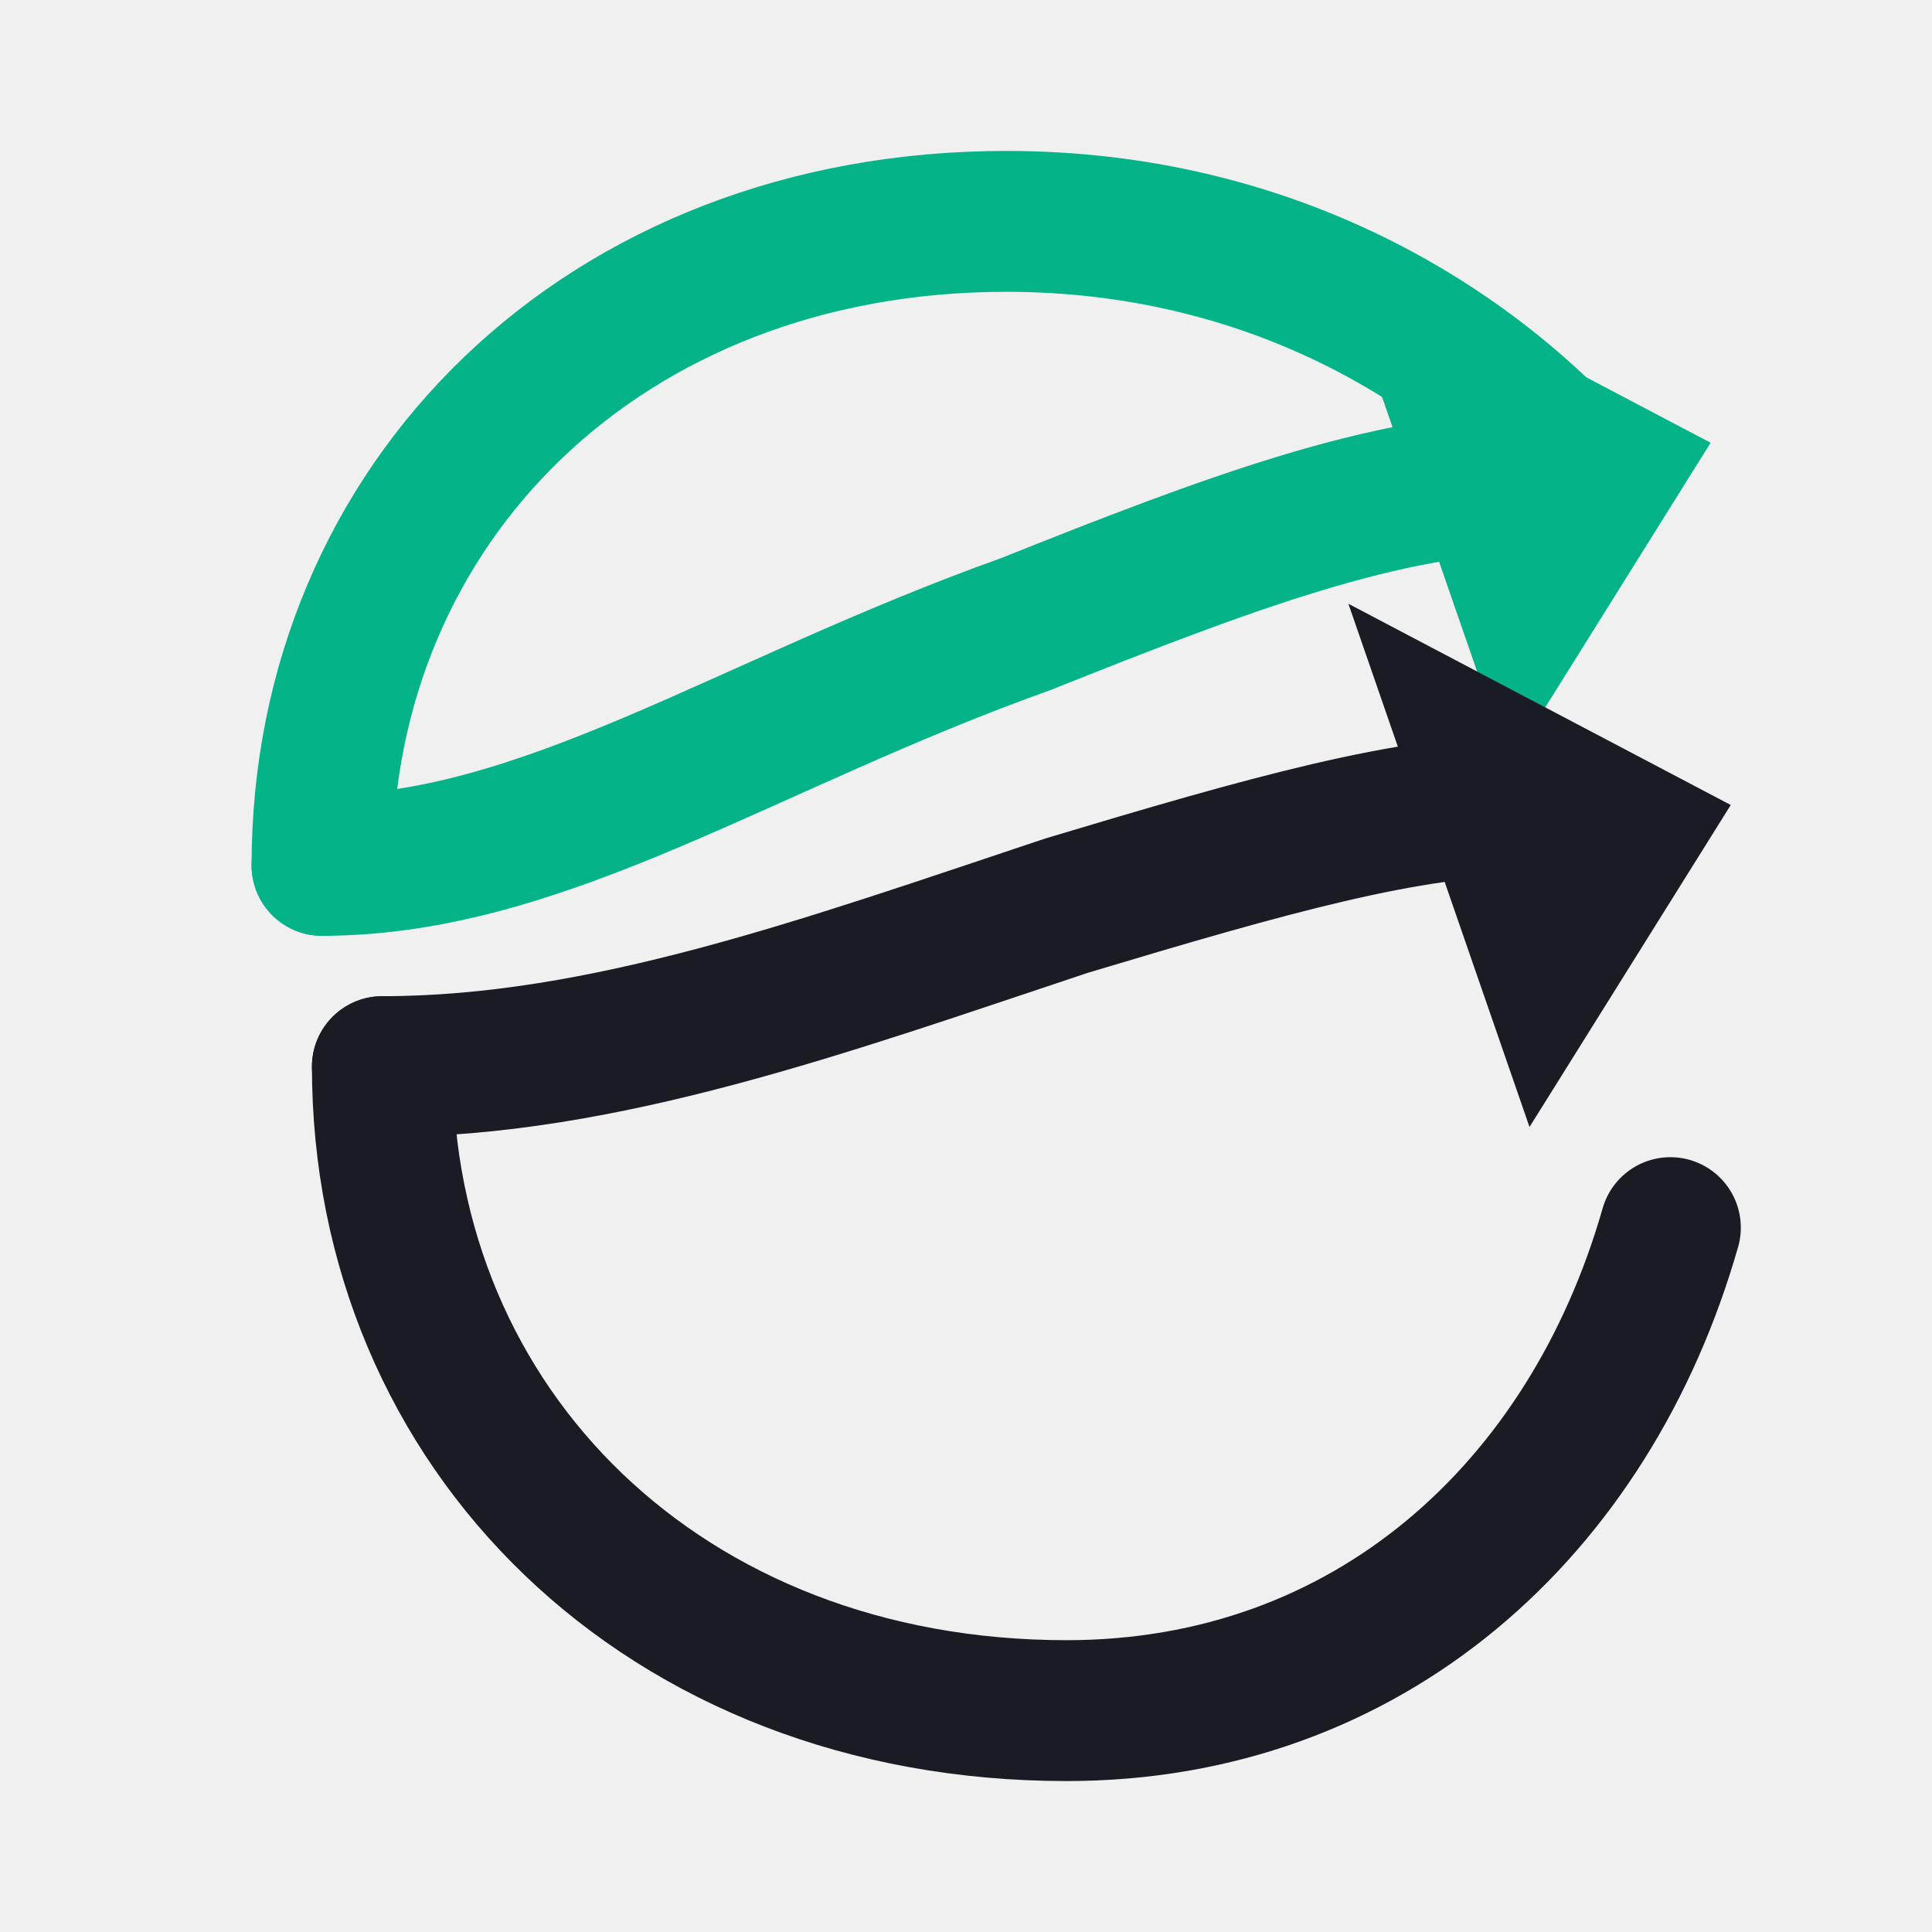
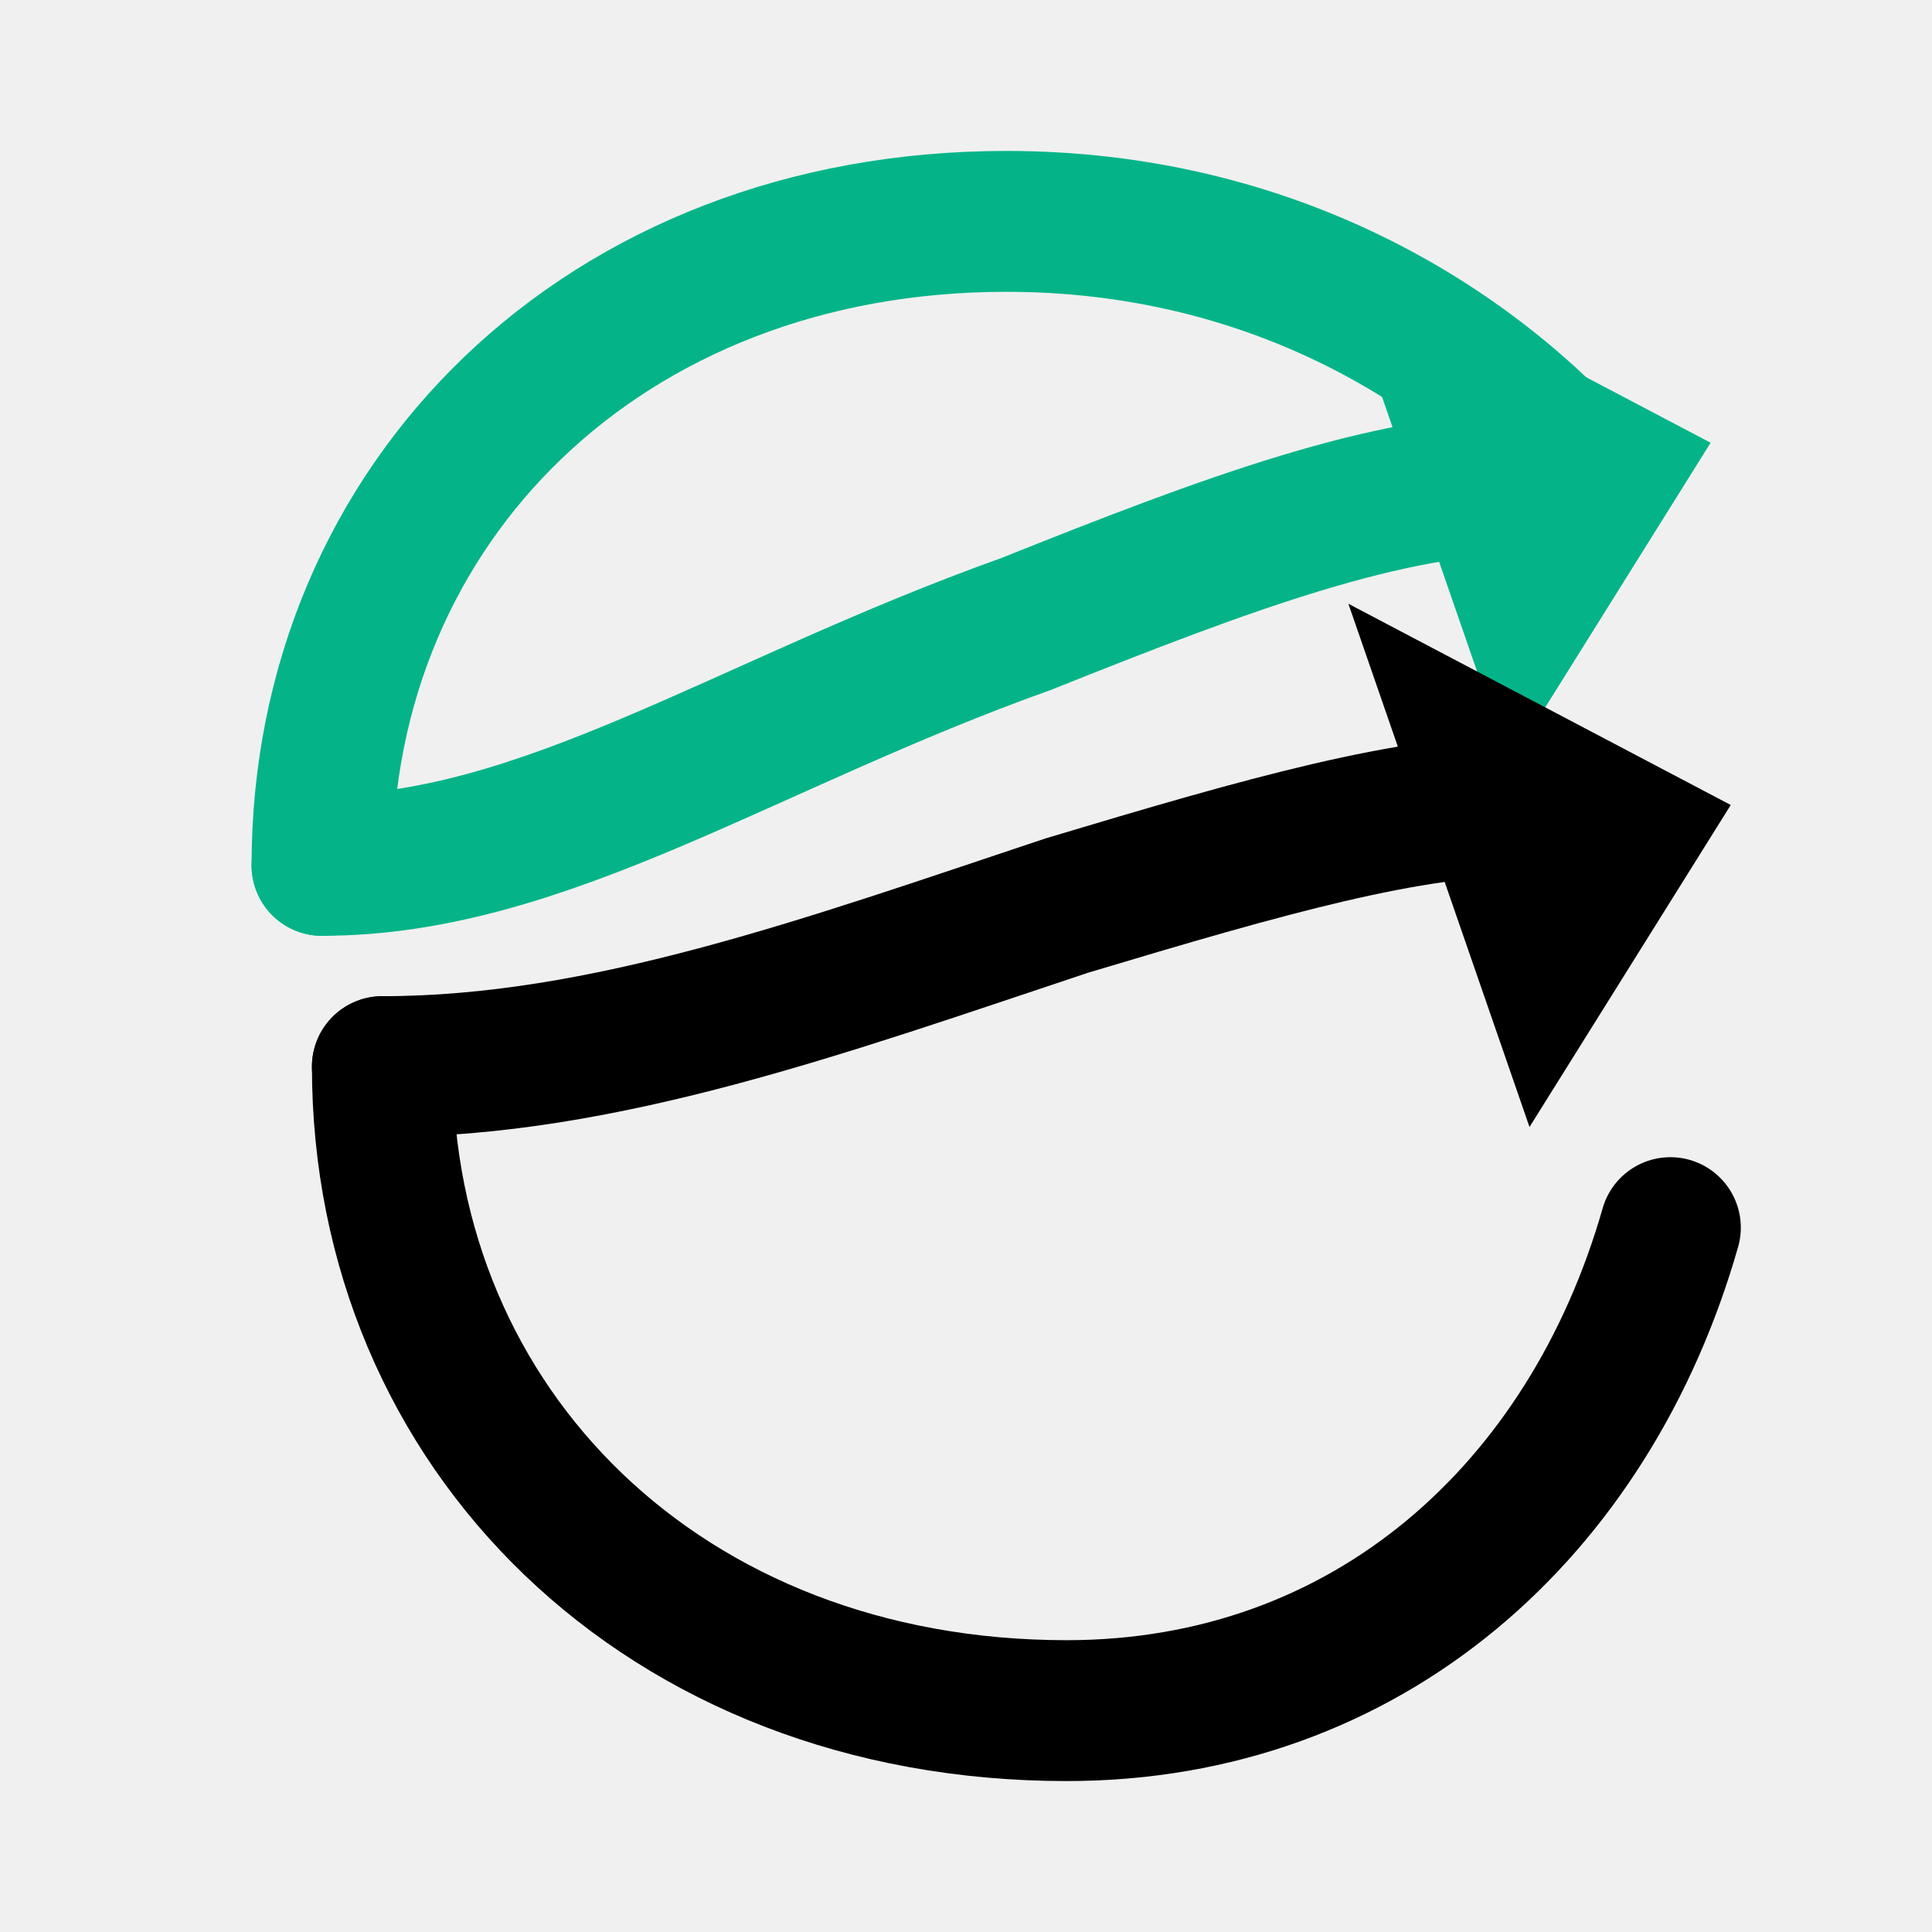
<svg xmlns="http://www.w3.org/2000/svg" viewBox="0 0 48 48" fill="none">
  <style>
    .master-stroke { stroke: #04b488; }
    .master-fill { fill: #04b488; }
-     .follower-stroke { stroke: #1a1c24; }
-     .follower-fill { fill: #1a1c24; }
+     .follower-stroke { stroke: #000000; }
+     .follower-fill { fill: #000000; }

    @media (prefers-color-scheme: dark) {
      .master-stroke { stroke: #06d896; }
      .master-fill { fill: #06d896; }
-       .follower-stroke { stroke: #f0f0f2; }
-       .follower-fill { fill: #f0f0f2; }
+       .follower-stroke { stroke: #ffffff; }
+       .follower-fill { fill: #ffffff; }
    }
  </style>
  <path class="master-stroke" d="M 8 21.5 C 8 12.5, 15 5.5, 25 5.5 C 31.5 5.5, 36.5 8.5, 39.5 12" stroke-width="3.5" stroke-linecap="round" />
  <path class="master-stroke" d="M 8 21.5 C 13.5 21.5, 18.5 18, 25.5 15.5 C 30.5 13.5, 34.5 12, 38 12" stroke-width="3.5" stroke-linecap="round" />
  <path class="master-fill" d="M 33 6 L 42.5 11 L 37.5 19 Z" />
  <path class="follower-stroke" d="M 9.5 26.5 C 9.5 35.5, 16.5 42.5, 26.5 42.5 C 34 42.5, 39.5 37.5, 41.5 30.5" stroke-width="3.5" stroke-linecap="round" />
  <path class="follower-stroke" d="M 9.5 26.5 C 15 26.5, 20.5 24.5, 26.5 22.5 C 31.5 21, 35 20, 38 20" stroke-width="3.5" stroke-linecap="round" />
  <path class="follower-fill" d="M 33.5 15 L 43 20 L 38 28 Z" />
</svg>
